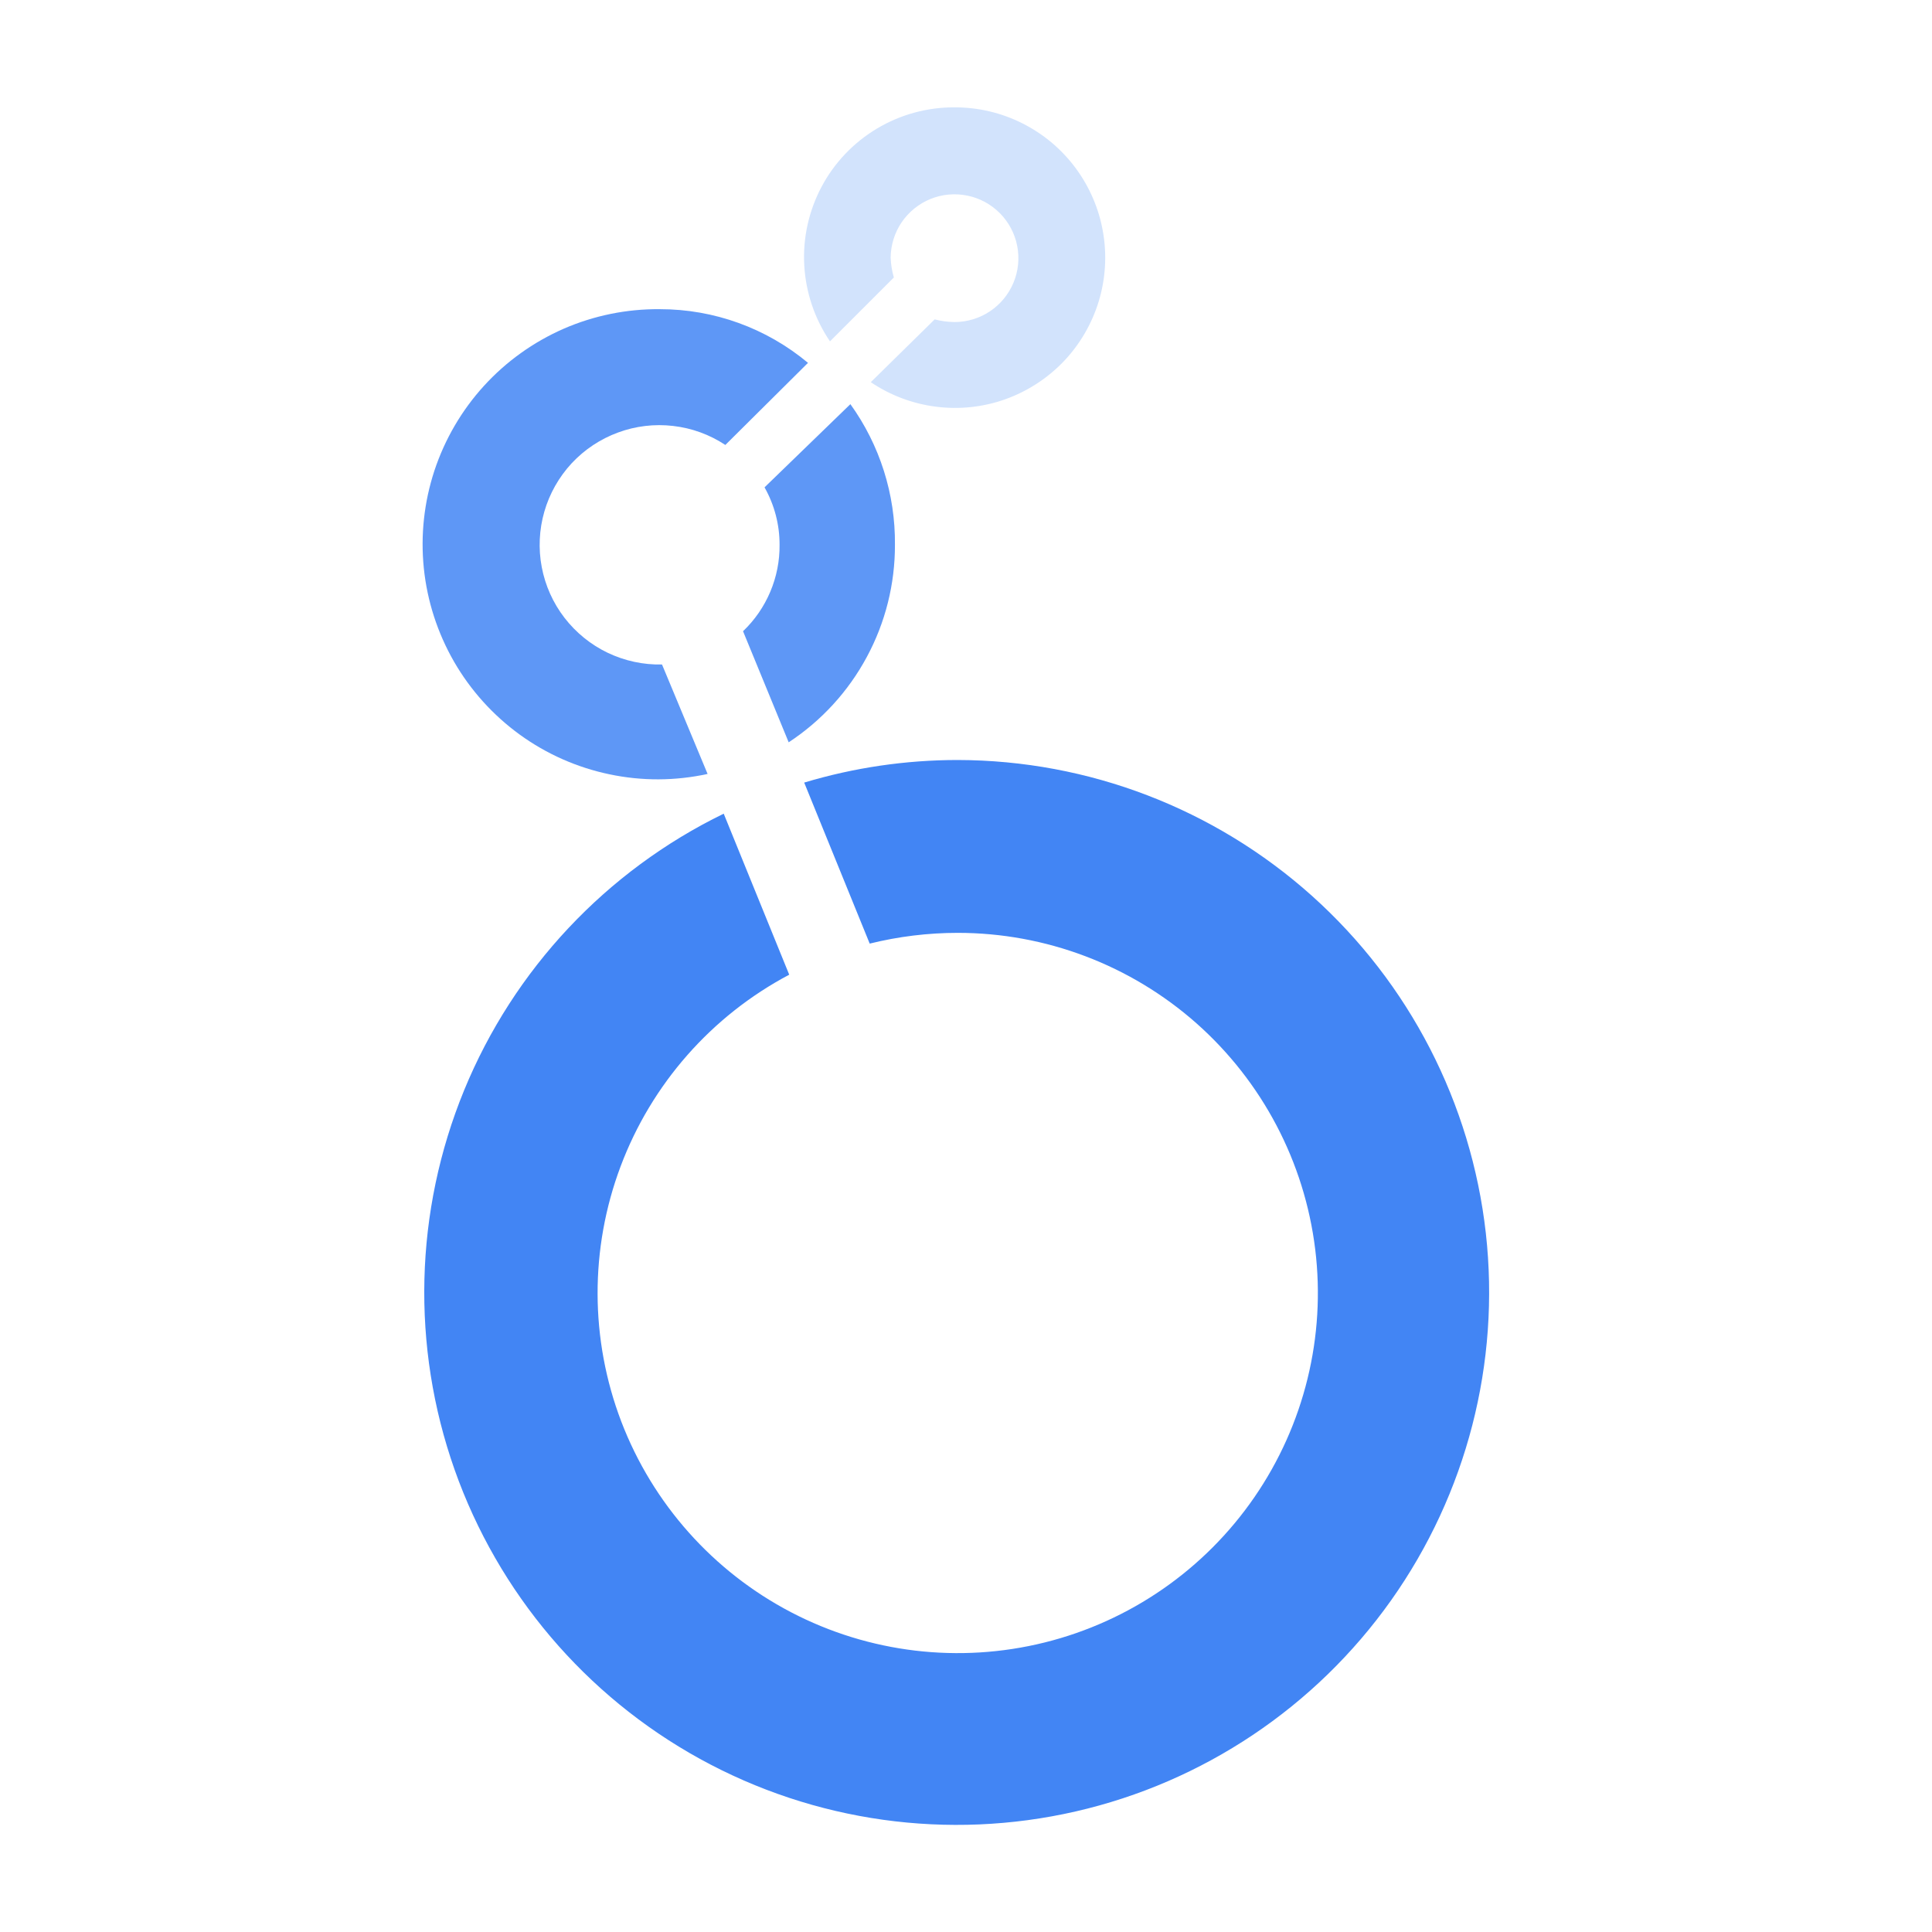
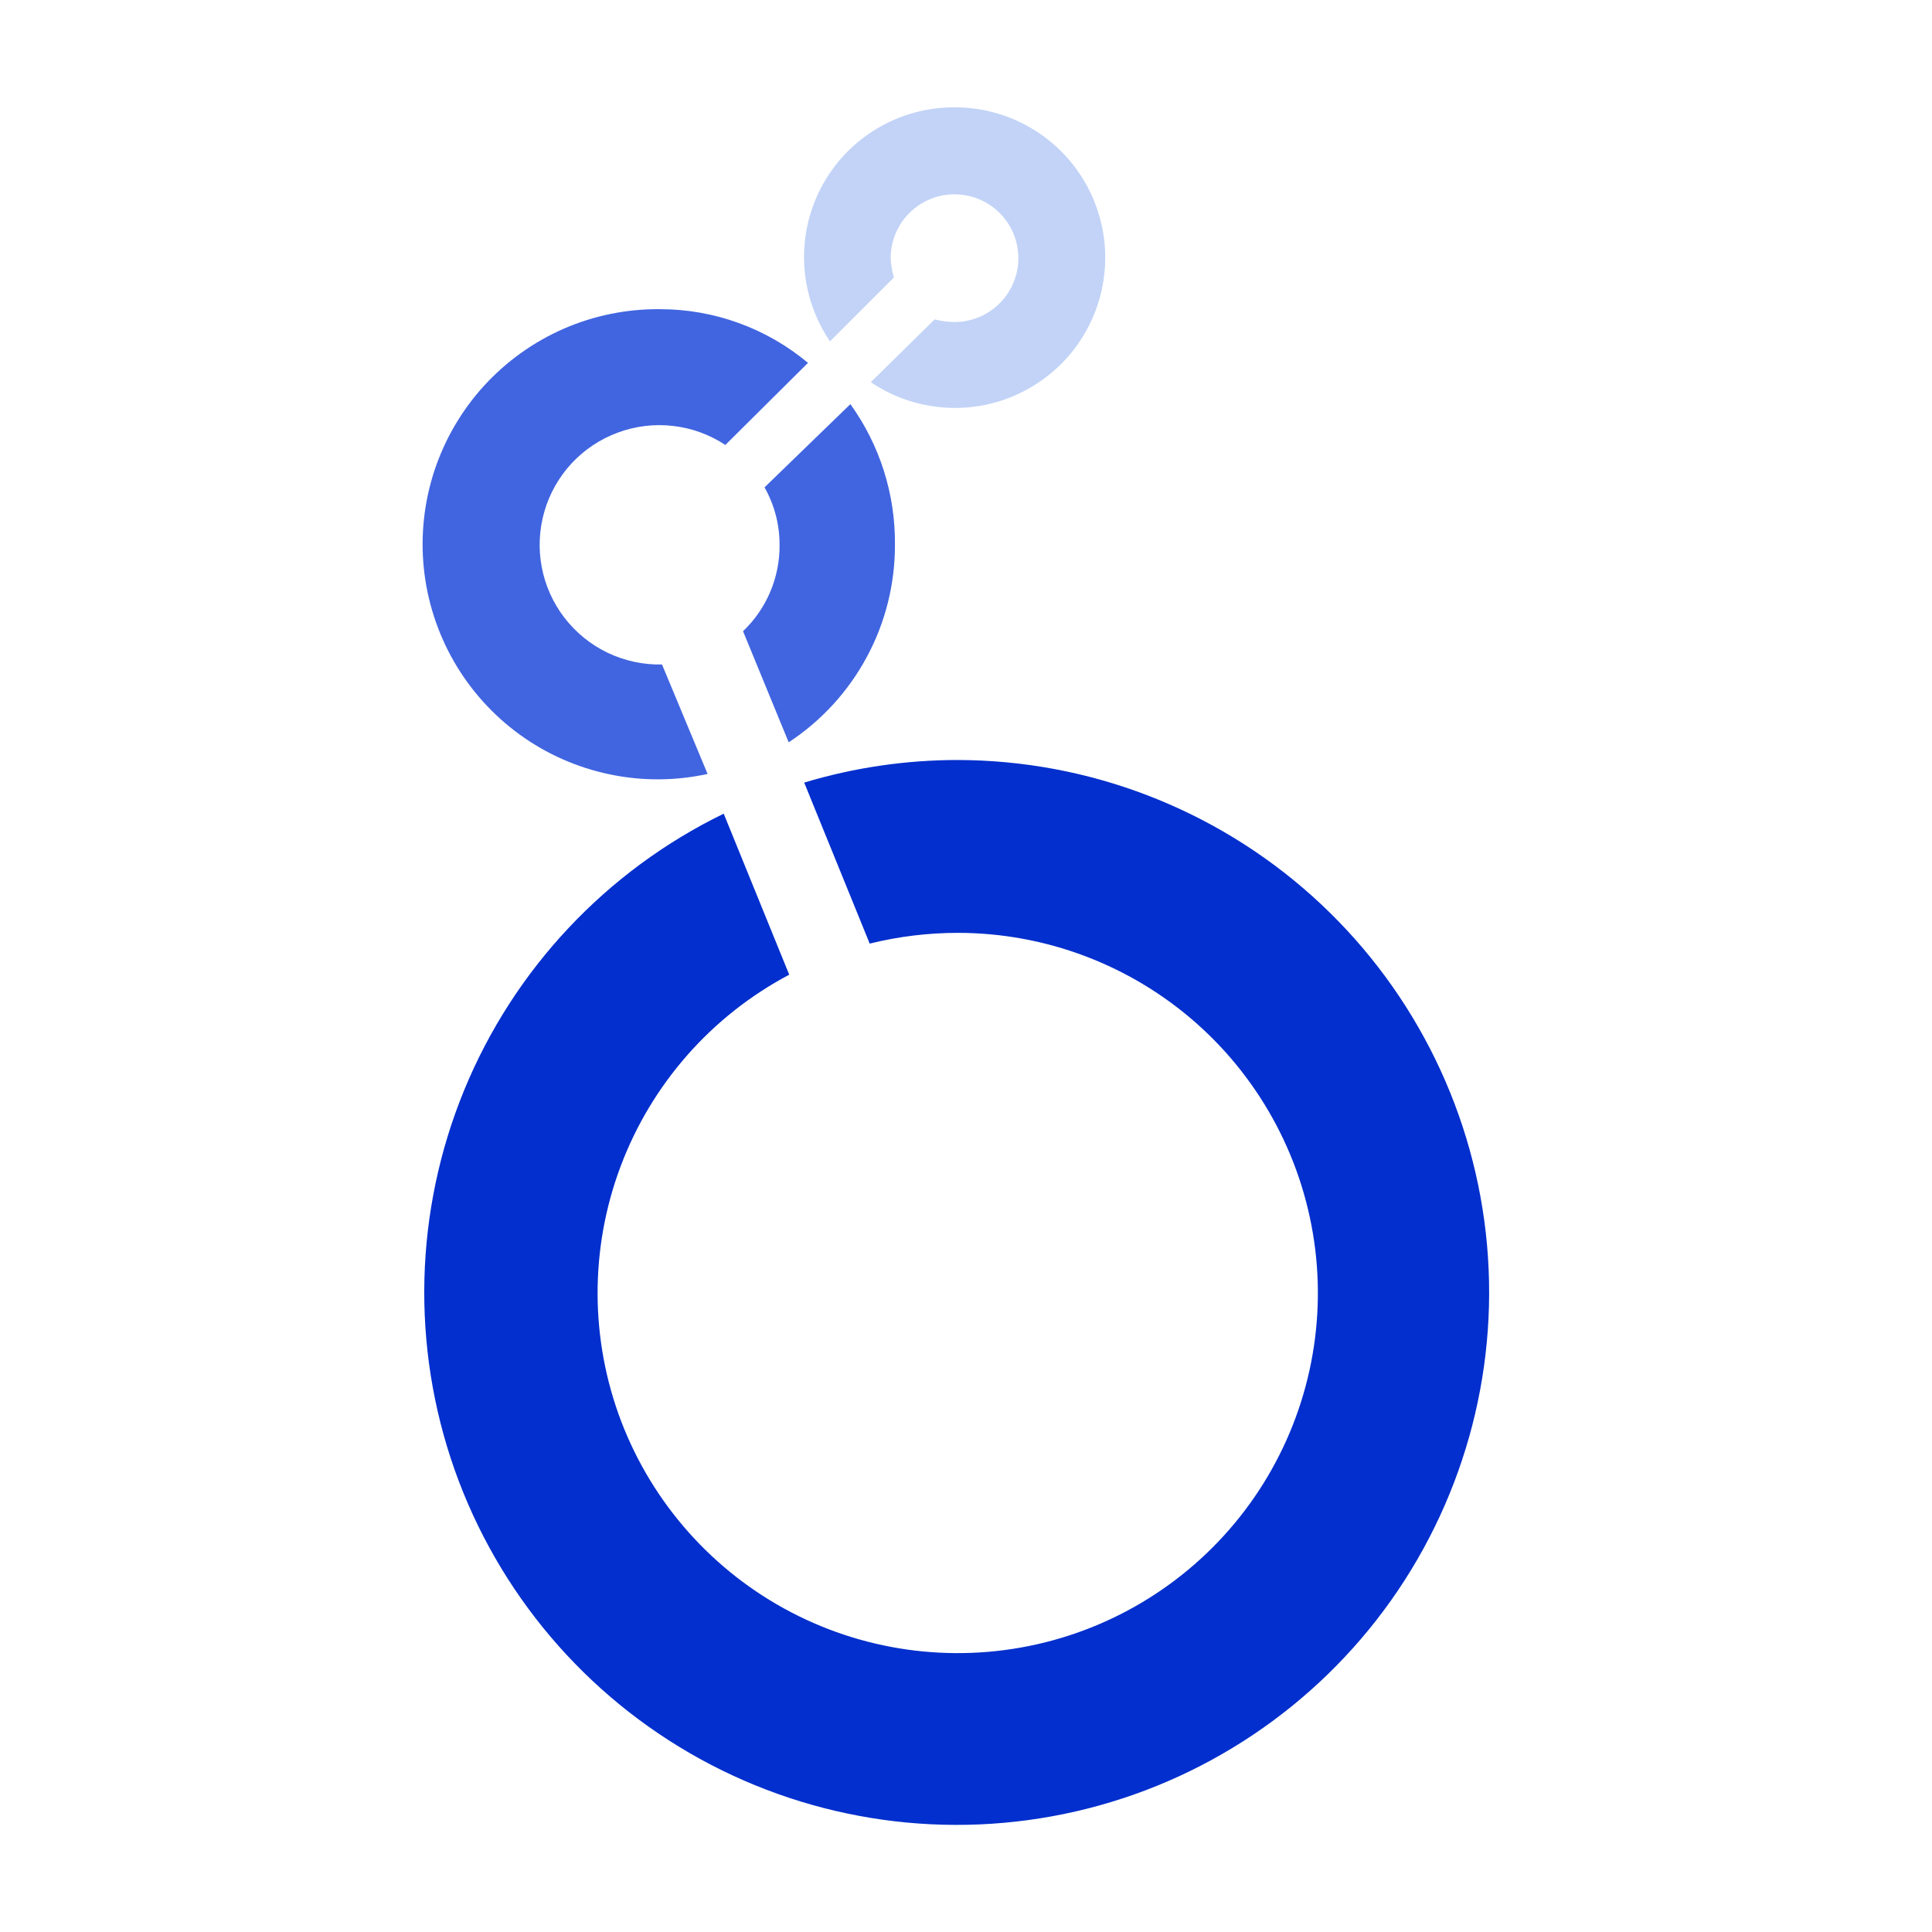
<svg xmlns="http://www.w3.org/2000/svg" width="32" height="32" viewBox="0 0 32 32" fill="none">
-   <path d="M15.81 1.778C15.358 1.776 14.914 1.897 14.526 2.129C14.138 2.361 13.82 2.694 13.608 3.093C13.396 3.492 13.296 3.942 13.321 4.393C13.346 4.844 13.493 5.28 13.747 5.654L14.805 4.596C14.774 4.489 14.756 4.379 14.752 4.267C14.754 4.058 14.817 3.855 14.934 3.682C15.052 3.509 15.218 3.375 15.411 3.296C15.605 3.217 15.817 3.198 16.022 3.24C16.226 3.281 16.414 3.383 16.561 3.531C16.708 3.679 16.808 3.868 16.848 4.073C16.888 4.278 16.867 4.49 16.786 4.683C16.706 4.876 16.57 5.04 16.397 5.156C16.223 5.272 16.019 5.334 15.81 5.334C15.699 5.333 15.588 5.318 15.481 5.29L14.423 6.33C14.746 6.548 15.115 6.687 15.502 6.736C15.888 6.786 16.281 6.744 16.648 6.614C17.015 6.483 17.346 6.269 17.616 5.988C17.885 5.706 18.084 5.365 18.198 4.993C18.311 4.62 18.336 4.226 18.269 3.842C18.203 3.458 18.047 3.096 17.815 2.783C17.583 2.47 17.28 2.216 16.932 2.042C16.584 1.867 16.199 1.777 15.81 1.778Z" fill="#D2E3FC" />
-   <path d="M14.823 9.023C14.831 8.188 14.573 7.372 14.085 6.694L12.663 8.072C12.827 8.362 12.913 8.69 12.912 9.023C12.915 9.291 12.862 9.556 12.758 9.802C12.654 10.048 12.501 10.27 12.307 10.455L13.063 12.295C13.605 11.939 14.05 11.453 14.357 10.882C14.665 10.311 14.825 9.672 14.823 9.023Z" fill="#5E97F6" />
-   <path d="M10.965 11.006C10.654 11.013 10.346 10.946 10.065 10.812C9.785 10.678 9.54 10.479 9.35 10.233C9.16 9.987 9.031 9.699 8.973 9.393C8.915 9.088 8.93 8.773 9.016 8.474C9.102 8.175 9.258 7.901 9.469 7.673C9.681 7.446 9.944 7.271 10.236 7.164C10.527 7.056 10.84 7.019 11.149 7.055C11.458 7.09 11.754 7.198 12.014 7.37L13.383 6.01C12.694 5.435 11.826 5.12 10.929 5.121C10.381 5.116 9.839 5.226 9.336 5.445C8.834 5.665 8.384 5.987 8.015 6.392C7.646 6.797 7.367 7.276 7.195 7.796C7.024 8.317 6.964 8.867 7.02 9.412C7.076 9.957 7.247 10.484 7.52 10.959C7.794 11.434 8.165 11.845 8.608 12.167C9.052 12.489 9.559 12.713 10.095 12.825C10.631 12.938 11.185 12.936 11.72 12.819L10.965 11.006Z" fill="#5E97F6" />
-   <path d="M15.863 12.588C15.002 12.588 14.145 12.714 13.32 12.962L14.405 15.629C14.882 15.511 15.372 15.451 15.863 15.451C17.32 15.451 18.726 15.984 19.817 16.949C20.907 17.915 21.607 19.246 21.784 20.692C21.961 22.137 21.603 23.598 20.777 24.798C19.951 25.998 18.715 26.854 17.301 27.205C15.887 27.556 14.394 27.378 13.103 26.704C11.812 26.03 10.812 24.907 10.291 23.547C9.771 22.186 9.767 20.682 10.279 19.319C10.791 17.955 11.784 16.826 13.072 16.144L11.987 13.477C10.04 14.425 8.509 16.056 7.687 18.059C6.865 20.063 6.809 22.299 7.529 24.341C8.25 26.383 9.697 28.089 11.594 29.133C13.491 30.177 15.706 30.487 17.817 30.003C19.928 29.519 21.787 28.275 23.04 26.508C24.292 24.741 24.851 22.576 24.61 20.424C24.368 18.271 23.343 16.284 21.73 14.838C20.117 13.393 18.029 12.592 15.863 12.588Z" fill="#4285F4" />
+   <path d="M15.81 1.778C15.358 1.776 14.914 1.897 14.526 2.129C14.138 2.361 13.82 2.694 13.608 3.093C13.396 3.492 13.296 3.942 13.321 4.393C13.346 4.844 13.493 5.28 13.747 5.654L14.805 4.596C14.774 4.489 14.756 4.379 14.752 4.267C14.754 4.058 14.817 3.855 14.934 3.682C15.052 3.509 15.218 3.375 15.411 3.296C15.605 3.217 15.817 3.198 16.022 3.24C16.226 3.281 16.414 3.383 16.561 3.531C16.708 3.679 16.808 3.868 16.848 4.073C16.888 4.278 16.867 4.49 16.786 4.683C16.706 4.876 16.57 5.04 16.397 5.156C16.223 5.272 16.019 5.334 15.81 5.334C15.699 5.333 15.588 5.318 15.481 5.29L14.423 6.33C14.746 6.548 15.115 6.687 15.502 6.736C15.888 6.786 16.281 6.744 16.648 6.614C17.015 6.483 17.346 6.269 17.616 5.988C17.885 5.706 18.084 5.365 18.198 4.993C18.311 4.62 18.336 4.226 18.269 3.842C18.203 3.458 18.047 3.096 17.815 2.783C17.583 2.47 17.28 2.216 16.932 2.042C16.584 1.867 16.199 1.777 15.81 1.778Z" fill="#C2D3F7" />
+   <path d="M14.823 9.023C14.831 8.188 14.573 7.372 14.085 6.694L12.663 8.072C12.827 8.362 12.913 8.69 12.912 9.023C12.915 9.291 12.862 9.556 12.758 9.802C12.654 10.048 12.501 10.27 12.307 10.455L13.063 12.295C13.605 11.939 14.05 11.453 14.357 10.882C14.665 10.311 14.825 9.672 14.823 9.023Z" fill="#4165E0" />
+   <path d="M10.965 11.006C10.654 11.013 10.346 10.946 10.065 10.812C9.785 10.678 9.54 10.479 9.35 10.233C9.16 9.987 9.031 9.699 8.973 9.393C8.915 9.088 8.93 8.773 9.016 8.474C9.102 8.175 9.258 7.901 9.469 7.673C9.681 7.446 9.944 7.271 10.236 7.164C10.527 7.056 10.84 7.019 11.149 7.055C11.458 7.09 11.754 7.198 12.014 7.37L13.383 6.01C12.694 5.435 11.826 5.12 10.929 5.121C10.381 5.116 9.839 5.226 9.336 5.445C8.834 5.665 8.384 5.987 8.015 6.392C7.646 6.797 7.367 7.276 7.195 7.796C7.024 8.317 6.964 8.867 7.02 9.412C7.076 9.957 7.247 10.484 7.52 10.959C7.794 11.434 8.165 11.845 8.608 12.167C9.052 12.489 9.559 12.713 10.095 12.825C10.631 12.938 11.185 12.936 11.72 12.819L10.965 11.006Z" fill="#4165E0" />
+   <path d="M15.863 12.588C15.002 12.588 14.145 12.714 13.32 12.962L14.405 15.629C14.882 15.511 15.372 15.451 15.863 15.451C17.32 15.451 18.726 15.984 19.817 16.949C20.907 17.915 21.607 19.246 21.784 20.692C21.961 22.137 21.603 23.598 20.777 24.798C19.951 25.998 18.715 26.854 17.301 27.205C15.887 27.556 14.394 27.378 13.103 26.704C11.812 26.03 10.812 24.907 10.291 23.547C9.771 22.186 9.767 20.682 10.279 19.319C10.791 17.955 11.784 16.826 13.072 16.144L11.987 13.477C10.04 14.425 8.509 16.056 7.687 18.059C6.865 20.063 6.809 22.299 7.529 24.341C8.25 26.383 9.697 28.089 11.594 29.133C13.491 30.177 15.706 30.487 17.817 30.003C19.928 29.519 21.787 28.275 23.04 26.508C24.292 24.741 24.851 22.576 24.61 20.424C24.368 18.271 23.343 16.284 21.73 14.838C20.117 13.393 18.029 12.592 15.863 12.588Z" fill="#022FCD" />
</svg>
